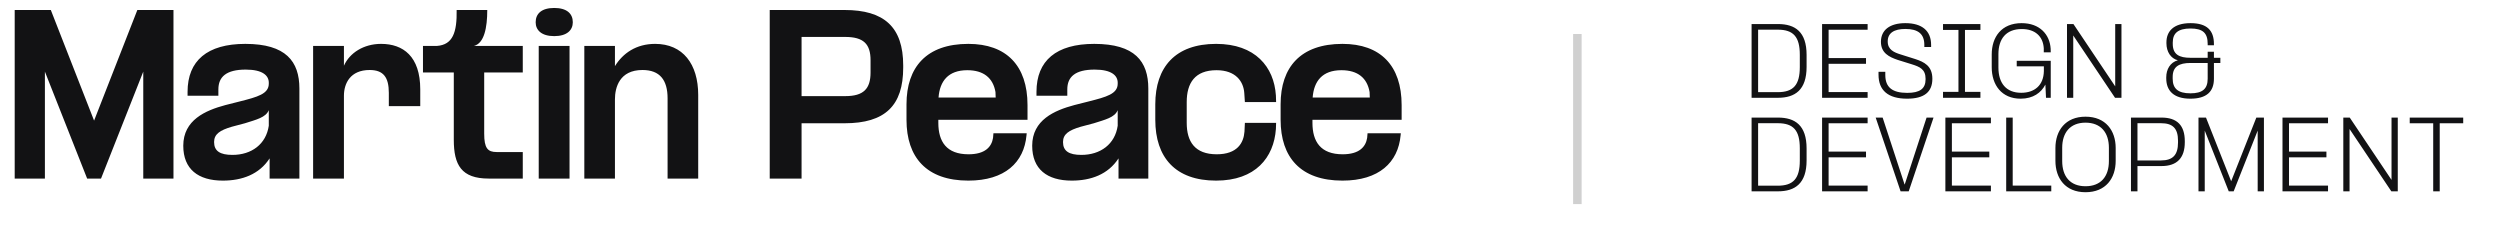
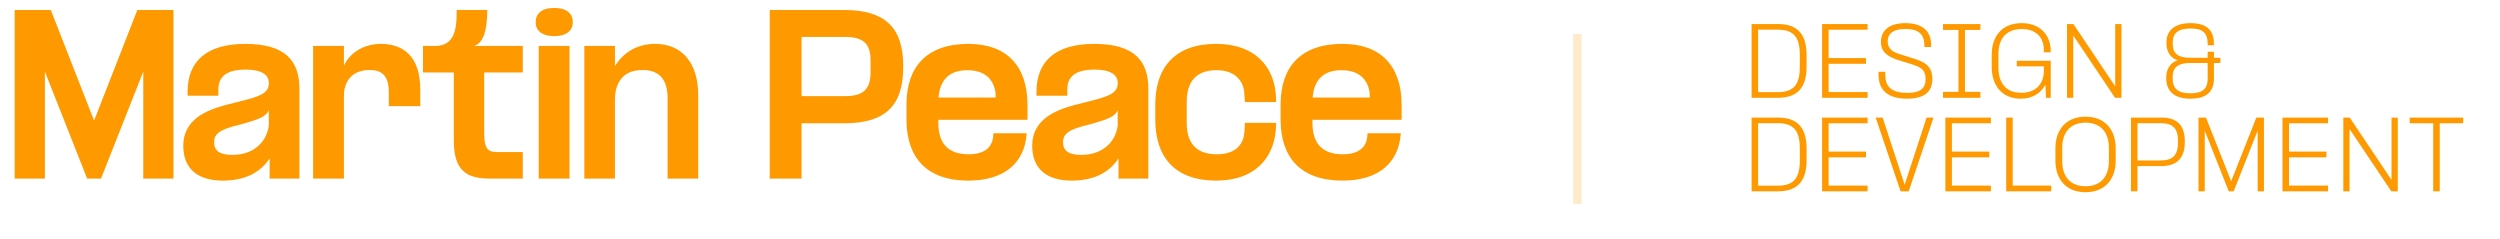
<svg xmlns="http://www.w3.org/2000/svg" width="294" height="28" viewBox="0 0 294 28" fill="none">
-   <path d="M1.728 21V1.176H5.976L11.064 14.184L16.152 1.176H20.4V21H16.848V8.424L11.88 21H10.248L5.28 8.424V21H1.728ZM31.706 21V18.624C30.482 20.52 28.442 21.24 26.209 21.24C23.305 21.24 21.553 19.896 21.553 17.136C21.553 14.112 24.169 12.984 26.497 12.36L28.201 11.928C30.29 11.4 31.61 11.04 31.61 9.84V9.72C31.61 8.904 30.913 8.184 28.898 8.184C26.593 8.184 25.681 9.048 25.681 10.512V11.256H22.058V10.8C22.058 7.128 24.386 5.16 28.849 5.16C33.626 5.16 35.209 7.224 35.209 10.416V21H31.706ZM25.177 16.704C25.177 17.76 25.873 18.216 27.337 18.216C29.593 18.216 31.297 16.944 31.61 14.784V12.96C31.25 13.824 30.145 14.064 28.802 14.496L27.265 14.904C25.873 15.312 25.177 15.768 25.177 16.704ZM40.446 5.4V7.728C41.118 6.216 42.774 5.16 44.814 5.16C47.406 5.16 49.422 6.624 49.422 10.512V12.48H45.726V10.92C45.726 9.072 45.078 8.232 43.47 8.232C41.19 8.232 40.446 9.816 40.446 11.256V21H36.822V5.4H40.446ZM61.478 5.4V8.52H56.942V15.72C56.942 17.424 57.35 17.88 58.406 17.88H61.478V21H57.47C54.254 21 53.366 19.392 53.366 16.44V8.52H49.742V5.4H51.398C53.246 5.256 53.75 3.816 53.702 1.176H57.302C57.302 3.264 56.942 5.088 55.742 5.4H61.478ZM63.354 5.4H66.978V21H63.354V5.4ZM62.994 2.616C62.994 1.608 63.69 0.936 65.178 0.936C66.666 0.936 67.362 1.608 67.362 2.616C67.362 3.552 66.666 4.248 65.178 4.248C63.69 4.248 62.994 3.552 62.994 2.616ZM72.317 5.4V7.776C73.252 6.264 74.812 5.16 77.044 5.16C80.308 5.16 82.109 7.536 82.109 11.16V21H78.508V11.568C78.508 9.408 77.597 8.232 75.556 8.232C72.844 8.232 72.317 10.296 72.317 11.688V21H68.716V5.4H72.317ZM90.52 21V1.176H99.329C103.961 1.176 106.217 3.168 106.217 7.704V7.944C106.217 12.432 104.081 14.496 99.329 14.496H94.264V21H90.52ZM94.264 11.304H99.4C101.561 11.304 102.377 10.44 102.377 8.52V7.08C102.377 5.184 101.561 4.344 99.4 4.344H94.264V11.304ZM106.604 14.088V12.264C106.604 7.896 108.956 5.16 113.876 5.16C118.34 5.16 120.836 7.704 120.836 12.36V14.088H110.348V14.448C110.348 16.656 111.308 18.144 113.9 18.144C115.868 18.144 116.612 17.256 116.78 16.224L116.828 15.672H120.74L120.716 15.912C120.428 19.104 118.172 21.24 113.876 21.24C108.956 21.24 106.604 18.504 106.604 14.088ZM110.372 11.472H117.092L117.068 10.824C116.78 9.168 115.676 8.256 113.756 8.256C111.5 8.256 110.516 9.552 110.372 11.472ZM131.538 21V18.624C130.314 20.52 128.274 21.24 126.042 21.24C123.138 21.24 121.386 19.896 121.386 17.136C121.386 14.112 124.002 12.984 126.33 12.36L128.034 11.928C130.122 11.4 131.442 11.04 131.442 9.84V9.72C131.442 8.904 130.746 8.184 128.73 8.184C126.426 8.184 125.514 9.048 125.514 10.512V11.256H121.89V10.8C121.89 7.128 124.218 5.16 128.682 5.16C133.458 5.16 135.042 7.224 135.042 10.416V21H131.538ZM125.01 16.704C125.01 17.76 125.706 18.216 127.17 18.216C129.426 18.216 131.13 16.944 131.442 14.784V12.96C131.082 13.824 129.978 14.064 128.634 14.496L127.098 14.904C125.706 15.312 125.01 15.768 125.01 16.704ZM146.326 10.92C146.23 9.6 145.342 8.256 143.062 8.256C140.518 8.256 139.558 9.768 139.558 12V14.448C139.558 16.656 140.518 18.144 143.086 18.144C145.51 18.144 146.254 16.8 146.35 15.48L146.398 14.448H150.07L150.046 15.168C149.806 18.528 147.646 21.24 143.014 21.24C138.214 21.24 135.862 18.504 135.862 14.088V12.264C135.862 7.896 138.214 5.16 143.014 5.16C147.622 5.16 149.83 7.872 150.046 11.232L150.07 12H146.398L146.326 10.92ZM150.6 14.088V12.264C150.6 7.896 152.952 5.16 157.872 5.16C162.336 5.16 164.832 7.704 164.832 12.36V14.088H154.344V14.448C154.344 16.656 155.304 18.144 157.896 18.144C159.864 18.144 160.608 17.256 160.776 16.224L160.824 15.672H164.736L164.712 15.912C164.424 19.104 162.168 21.24 157.872 21.24C152.952 21.24 150.6 18.504 150.6 14.088ZM154.368 11.472H161.088L161.064 10.824C160.776 9.168 159.672 8.256 157.752 8.256C155.496 8.256 154.512 9.552 154.368 11.472Z" fill="#121214" />
-   <rect opacity="0.2" x="185" y="4" width="1" height="20" fill="#121214" />
-   <path d="M205.987 11.5V2.827H209.085C211.111 2.827 212.455 3.74 212.455 6.46V7.867C212.455 10.576 211.101 11.5 209.085 11.5H205.987ZM206.754 10.838H209.064C210.912 10.838 211.657 9.977 211.657 7.888V6.439C211.657 4.339 210.912 3.489 209.064 3.489H206.754V10.838ZM214.277 11.5V2.827H219.632V3.499H215.044V6.827H219.443V7.5H215.044V10.828H219.632V11.5H214.277ZM224.274 11.605C222.038 11.605 220.914 10.629 220.914 8.78V8.444H221.712V8.822C221.712 10.293 222.563 10.922 224.295 10.922C225.765 10.922 226.448 10.44 226.448 9.316V9.274C226.448 8.15 225.776 7.856 224.831 7.562L223.182 7.048C222.153 6.702 221.198 6.229 221.198 4.917C221.198 3.52 222.258 2.722 224.064 2.722C226.038 2.722 227.099 3.625 227.099 5.284V5.526H226.301V5.274C226.301 3.982 225.555 3.405 224.075 3.405C222.752 3.405 221.996 3.877 221.996 4.864V4.885C221.996 5.84 222.741 6.166 223.529 6.407L225.23 6.943C226.248 7.279 227.246 7.731 227.246 9.264C227.246 10.818 226.29 11.605 224.274 11.605ZM228.498 11.5V10.807H230.314V3.52H228.498V2.827H232.897V3.52H231.081V10.807H232.897V11.5H228.498ZM237.629 11.605C235.392 11.605 234.227 9.988 234.227 7.909V6.407C234.227 4.339 235.382 2.722 237.744 2.722C239.876 2.722 241.052 4.056 241.157 5.725L241.167 6.155H240.348V5.683C240.264 4.245 239.298 3.415 237.765 3.415C235.907 3.415 235.014 4.58 235.014 6.365V7.941C235.014 9.768 235.917 10.912 237.692 10.912C239.267 10.912 240.327 10.03 240.359 8.361V7.804H237.167V7.153H241.167V11.5H240.611L240.537 9.946C240.044 10.902 239.099 11.605 237.629 11.605ZM243.079 11.5V2.827H243.835L248.749 10.156V2.827H249.484V11.5H248.728L243.814 4.171V11.5H243.079ZM257.586 11.605C255.601 11.605 254.751 10.639 254.751 9.222V9.085C254.751 8.161 255.213 7.332 256.116 7.09C255.276 6.88 254.772 6.072 254.772 5.095V4.979C254.772 3.73 255.559 2.722 257.607 2.722C259.539 2.722 260.358 3.572 260.358 5.179V5.326H259.623V5.158C259.623 3.866 259.035 3.352 257.607 3.352C256.137 3.352 255.517 3.909 255.517 4.99V5.158C255.517 6.407 256.273 6.796 257.607 6.796H259.623V6.082H260.358V6.796H261.114V7.405H260.358V9.253C260.358 10.765 259.507 11.605 257.586 11.605ZM255.507 9.253C255.507 10.398 256.116 10.975 257.596 10.975C259.003 10.975 259.623 10.46 259.623 9.253V7.405H257.607C256.263 7.405 255.507 7.825 255.507 9.043V9.253ZM205.987 22.5V13.827H209.085C211.111 13.827 212.455 14.741 212.455 17.46V18.867C212.455 21.576 211.101 22.5 209.085 22.5H205.987ZM206.754 21.838H209.064C210.912 21.838 211.657 20.977 211.657 18.888V17.439C211.657 15.339 210.912 14.489 209.064 14.489H206.754V21.838ZM214.277 22.5V13.827H219.632V14.499H215.044V17.828H219.443V18.5H215.044V21.828H219.632V22.5H214.277ZM223.509 22.5L220.58 13.827H221.399L223.95 21.608L223.992 21.712L224.024 21.608L226.565 13.827H227.384L224.465 22.5H223.509ZM228.776 22.5V13.827H234.131V14.499H229.542V17.828H233.942V18.5H229.542V21.828H234.131V22.5H228.776ZM235.928 22.5V13.827H236.694V21.828H241.23V22.5H235.928ZM245.255 22.605C242.882 22.605 241.717 20.967 241.717 18.909V17.407C241.717 15.37 242.882 13.722 245.255 13.722C247.639 13.722 248.804 15.37 248.804 17.407V18.909C248.804 20.967 247.639 22.605 245.255 22.605ZM242.515 18.941C242.515 20.757 243.46 21.901 245.255 21.901C247.061 21.901 248.006 20.757 248.006 18.941V17.376C248.006 15.591 247.061 14.425 245.255 14.425C243.46 14.425 242.515 15.591 242.515 17.376V18.941ZM250.601 22.5V13.827H254.192C256.029 13.827 256.932 14.751 256.932 16.599V16.725C256.932 18.562 256.029 19.529 254.192 19.529H251.367V22.5H250.601ZM251.367 18.867H254.139C255.515 18.867 256.134 18.227 256.134 16.767V16.547C256.134 15.098 255.515 14.489 254.139 14.489H251.367V18.867ZM258.542 22.5V13.827H259.424L262.385 21.314L265.346 13.827H266.238V22.5H265.503V15.36L262.679 22.5H262.101L259.277 15.36V22.5H258.542ZM268.421 22.5V13.827H273.776V14.499H269.188V17.828H273.587V18.5H269.188V21.828H273.776V22.5H268.421ZM275.573 22.5V13.827H276.329L281.243 21.156V13.827H281.978V22.5H281.222L276.308 15.171V22.5H275.573ZM286.145 22.5V14.499H283.384V13.827H289.673V14.499H286.912V22.5H286.145Z" fill="#121214" />
+   <path d="M1.728 21V1.176H5.976L11.064 14.184L16.152 1.176H20.4V21H16.848V8.424L11.88 21H10.248L5.28 8.424V21H1.728ZM31.706 21V18.624C30.482 20.52 28.442 21.24 26.209 21.24C23.305 21.24 21.553 19.896 21.553 17.136C21.553 14.112 24.169 12.984 26.497 12.36L28.201 11.928C30.29 11.4 31.61 11.04 31.61 9.84V9.72C31.61 8.904 30.913 8.184 28.898 8.184C26.593 8.184 25.681 9.048 25.681 10.512V11.256H22.058V10.8C22.058 7.128 24.386 5.16 28.849 5.16C33.626 5.16 35.209 7.224 35.209 10.416V21H31.706ZM25.177 16.704C25.177 17.76 25.873 18.216 27.337 18.216C29.593 18.216 31.297 16.944 31.61 14.784V12.96C31.25 13.824 30.145 14.064 28.802 14.496L27.265 14.904C25.873 15.312 25.177 15.768 25.177 16.704ZM40.446 5.4V7.728C41.118 6.216 42.774 5.16 44.814 5.16C47.406 5.16 49.422 6.624 49.422 10.512V12.48H45.726V10.92C45.726 9.072 45.078 8.232 43.47 8.232C41.19 8.232 40.446 9.816 40.446 11.256V21H36.822V5.4H40.446ZM61.478 5.4V8.52H56.942V15.72C56.942 17.424 57.35 17.88 58.406 17.88H61.478V21H57.47C54.254 21 53.366 19.392 53.366 16.44V8.52H49.742V5.4H51.398C53.246 5.256 53.75 3.816 53.702 1.176H57.302C57.302 3.264 56.942 5.088 55.742 5.4H61.478ZM63.354 5.4H66.978V21H63.354V5.4ZM62.994 2.616C62.994 1.608 63.69 0.936 65.178 0.936C66.666 0.936 67.362 1.608 67.362 2.616C67.362 3.552 66.666 4.248 65.178 4.248C63.69 4.248 62.994 3.552 62.994 2.616ZM72.317 5.4V7.776C73.252 6.264 74.812 5.16 77.044 5.16C80.308 5.16 82.109 7.536 82.109 11.16V21H78.508V11.568C78.508 9.408 77.597 8.232 75.556 8.232C72.844 8.232 72.317 10.296 72.317 11.688V21H68.716V5.4H72.317ZM90.52 21V1.176H99.329C103.961 1.176 106.217 3.168 106.217 7.704V7.944C106.217 12.432 104.081 14.496 99.329 14.496H94.264V21H90.52ZM94.264 11.304H99.4C101.561 11.304 102.377 10.44 102.377 8.52V7.08C102.377 5.184 101.561 4.344 99.4 4.344H94.264V11.304ZM106.604 14.088V12.264C106.604 7.896 108.956 5.16 113.876 5.16C118.34 5.16 120.836 7.704 120.836 12.36V14.088H110.348V14.448C110.348 16.656 111.308 18.144 113.9 18.144C115.868 18.144 116.612 17.256 116.78 16.224L116.828 15.672H120.74L120.716 15.912C120.428 19.104 118.172 21.24 113.876 21.24C108.956 21.24 106.604 18.504 106.604 14.088ZM110.372 11.472H117.092L117.068 10.824C116.78 9.168 115.676 8.256 113.756 8.256C111.5 8.256 110.516 9.552 110.372 11.472ZM131.538 21V18.624C130.314 20.52 128.274 21.24 126.042 21.24C123.138 21.24 121.386 19.896 121.386 17.136C121.386 14.112 124.002 12.984 126.33 12.36L128.034 11.928C130.122 11.4 131.442 11.04 131.442 9.84V9.72C131.442 8.904 130.746 8.184 128.73 8.184C126.426 8.184 125.514 9.048 125.514 10.512V11.256H121.89V10.8C121.89 7.128 124.218 5.16 128.682 5.16C133.458 5.16 135.042 7.224 135.042 10.416V21H131.538ZM125.01 16.704C125.01 17.76 125.706 18.216 127.17 18.216C129.426 18.216 131.13 16.944 131.442 14.784V12.96C131.082 13.824 129.978 14.064 128.634 14.496L127.098 14.904C125.706 15.312 125.01 15.768 125.01 16.704ZM146.326 10.92C146.23 9.6 145.342 8.256 143.062 8.256C140.518 8.256 139.558 9.768 139.558 12V14.448C139.558 16.656 140.518 18.144 143.086 18.144C145.51 18.144 146.254 16.8 146.35 15.48L146.398 14.448H150.07L150.046 15.168C149.806 18.528 147.646 21.24 143.014 21.24C138.214 21.24 135.862 18.504 135.862 14.088V12.264C135.862 7.896 138.214 5.16 143.014 5.16C147.622 5.16 149.83 7.872 150.046 11.232L150.07 12H146.398L146.326 10.92ZM150.6 14.088V12.264C150.6 7.896 152.952 5.16 157.872 5.16C162.336 5.16 164.832 7.704 164.832 12.36V14.088H154.344V14.448C154.344 16.656 155.304 18.144 157.896 18.144C159.864 18.144 160.608 17.256 160.776 16.224L160.824 15.672H164.736L164.712 15.912C164.424 19.104 162.168 21.24 157.872 21.24C152.952 21.24 150.6 18.504 150.6 14.088ZM154.368 11.472H161.088L161.064 10.824C160.776 9.168 159.672 8.256 157.752 8.256C155.496 8.256 154.512 9.552 154.368 11.472Z" fill="#FF9900" />
+   <rect opacity="0.2" x="185" y="4" width="1" height="20" fill="#FF9900" />
+   <path d="M205.987 11.5V2.827H209.085C211.111 2.827 212.455 3.74 212.455 6.46V7.867C212.455 10.576 211.101 11.5 209.085 11.5H205.987ZM206.754 10.838H209.064C210.912 10.838 211.657 9.977 211.657 7.888V6.439C211.657 4.339 210.912 3.489 209.064 3.489H206.754V10.838ZM214.277 11.5V2.827H219.632V3.499H215.044V6.827H219.443V7.5H215.044V10.828H219.632V11.5H214.277ZM224.274 11.605C222.038 11.605 220.914 10.629 220.914 8.78V8.444H221.712V8.822C221.712 10.293 222.563 10.922 224.295 10.922C225.765 10.922 226.448 10.44 226.448 9.316V9.274C226.448 8.15 225.776 7.856 224.831 7.562L223.182 7.048C222.153 6.702 221.198 6.229 221.198 4.917C221.198 3.52 222.258 2.722 224.064 2.722C226.038 2.722 227.099 3.625 227.099 5.284V5.526H226.301V5.274C226.301 3.982 225.555 3.405 224.075 3.405C222.752 3.405 221.996 3.877 221.996 4.864V4.885C221.996 5.84 222.741 6.166 223.529 6.407L225.23 6.943C226.248 7.279 227.246 7.731 227.246 9.264C227.246 10.818 226.29 11.605 224.274 11.605ZM228.498 11.5V10.807H230.314V3.52H228.498V2.827H232.897V3.52H231.081V10.807H232.897V11.5H228.498ZM237.629 11.605C235.392 11.605 234.227 9.988 234.227 7.909V6.407C234.227 4.339 235.382 2.722 237.744 2.722C239.876 2.722 241.052 4.056 241.157 5.725L241.167 6.155H240.348V5.683C240.264 4.245 239.298 3.415 237.765 3.415C235.907 3.415 235.014 4.58 235.014 6.365V7.941C235.014 9.768 235.917 10.912 237.692 10.912C239.267 10.912 240.327 10.03 240.359 8.361V7.804H237.167V7.153H241.167V11.5H240.611L240.537 9.946C240.044 10.902 239.099 11.605 237.629 11.605ZM243.079 11.5V2.827H243.835L248.749 10.156V2.827H249.484V11.5H248.728L243.814 4.171V11.5H243.079ZM257.586 11.605C255.601 11.605 254.751 10.639 254.751 9.222V9.085C254.751 8.161 255.213 7.332 256.116 7.09C255.276 6.88 254.772 6.072 254.772 5.095V4.979C254.772 3.73 255.559 2.722 257.607 2.722C259.539 2.722 260.358 3.572 260.358 5.179V5.326H259.623V5.158C259.623 3.866 259.035 3.352 257.607 3.352C256.137 3.352 255.517 3.909 255.517 4.99V5.158C255.517 6.407 256.273 6.796 257.607 6.796H259.623V6.082H260.358V6.796H261.114V7.405H260.358V9.253C260.358 10.765 259.507 11.605 257.586 11.605ZM255.507 9.253C255.507 10.398 256.116 10.975 257.596 10.975C259.003 10.975 259.623 10.46 259.623 9.253V7.405H257.607C256.263 7.405 255.507 7.825 255.507 9.043V9.253ZM205.987 22.5V13.827H209.085C211.111 13.827 212.455 14.741 212.455 17.46V18.867C212.455 21.576 211.101 22.5 209.085 22.5H205.987ZM206.754 21.838H209.064C210.912 21.838 211.657 20.977 211.657 18.888V17.439C211.657 15.339 210.912 14.489 209.064 14.489H206.754V21.838ZM214.277 22.5V13.827H219.632V14.499H215.044V17.828H219.443V18.5H215.044V21.828H219.632V22.5H214.277ZM223.509 22.5L220.58 13.827H221.399L223.95 21.608L223.992 21.712L224.024 21.608L226.565 13.827H227.384L224.465 22.5H223.509ZM228.776 22.5V13.827H234.131V14.499H229.542V17.828H233.942V18.5H229.542V21.828H234.131V22.5H228.776ZM235.928 22.5V13.827H236.694V21.828H241.23V22.5H235.928ZM245.255 22.605C242.882 22.605 241.717 20.967 241.717 18.909V17.407C241.717 15.37 242.882 13.722 245.255 13.722C247.639 13.722 248.804 15.37 248.804 17.407V18.909C248.804 20.967 247.639 22.605 245.255 22.605ZM242.515 18.941C242.515 20.757 243.46 21.901 245.255 21.901C247.061 21.901 248.006 20.757 248.006 18.941V17.376C248.006 15.591 247.061 14.425 245.255 14.425C243.46 14.425 242.515 15.591 242.515 17.376V18.941ZM250.601 22.5V13.827H254.192C256.029 13.827 256.932 14.751 256.932 16.599V16.725C256.932 18.562 256.029 19.529 254.192 19.529H251.367V22.5H250.601ZM251.367 18.867H254.139C255.515 18.867 256.134 18.227 256.134 16.767V16.547C256.134 15.098 255.515 14.489 254.139 14.489H251.367V18.867ZM258.542 22.5V13.827H259.424L262.385 21.314L265.346 13.827H266.238V22.5H265.503V15.36L262.679 22.5H262.101L259.277 15.36V22.5H258.542ZM268.421 22.5V13.827H273.776V14.499H269.188V17.828H273.587V18.5H269.188V21.828H273.776V22.5H268.421ZM275.573 22.5V13.827H276.329L281.243 21.156V13.827H281.978V22.5H281.222L276.308 15.171V22.5H275.573ZM286.145 22.5V14.499H283.384V13.827H289.673V14.499H286.912V22.5H286.145Z" fill="#FF9900" />
</svg>
